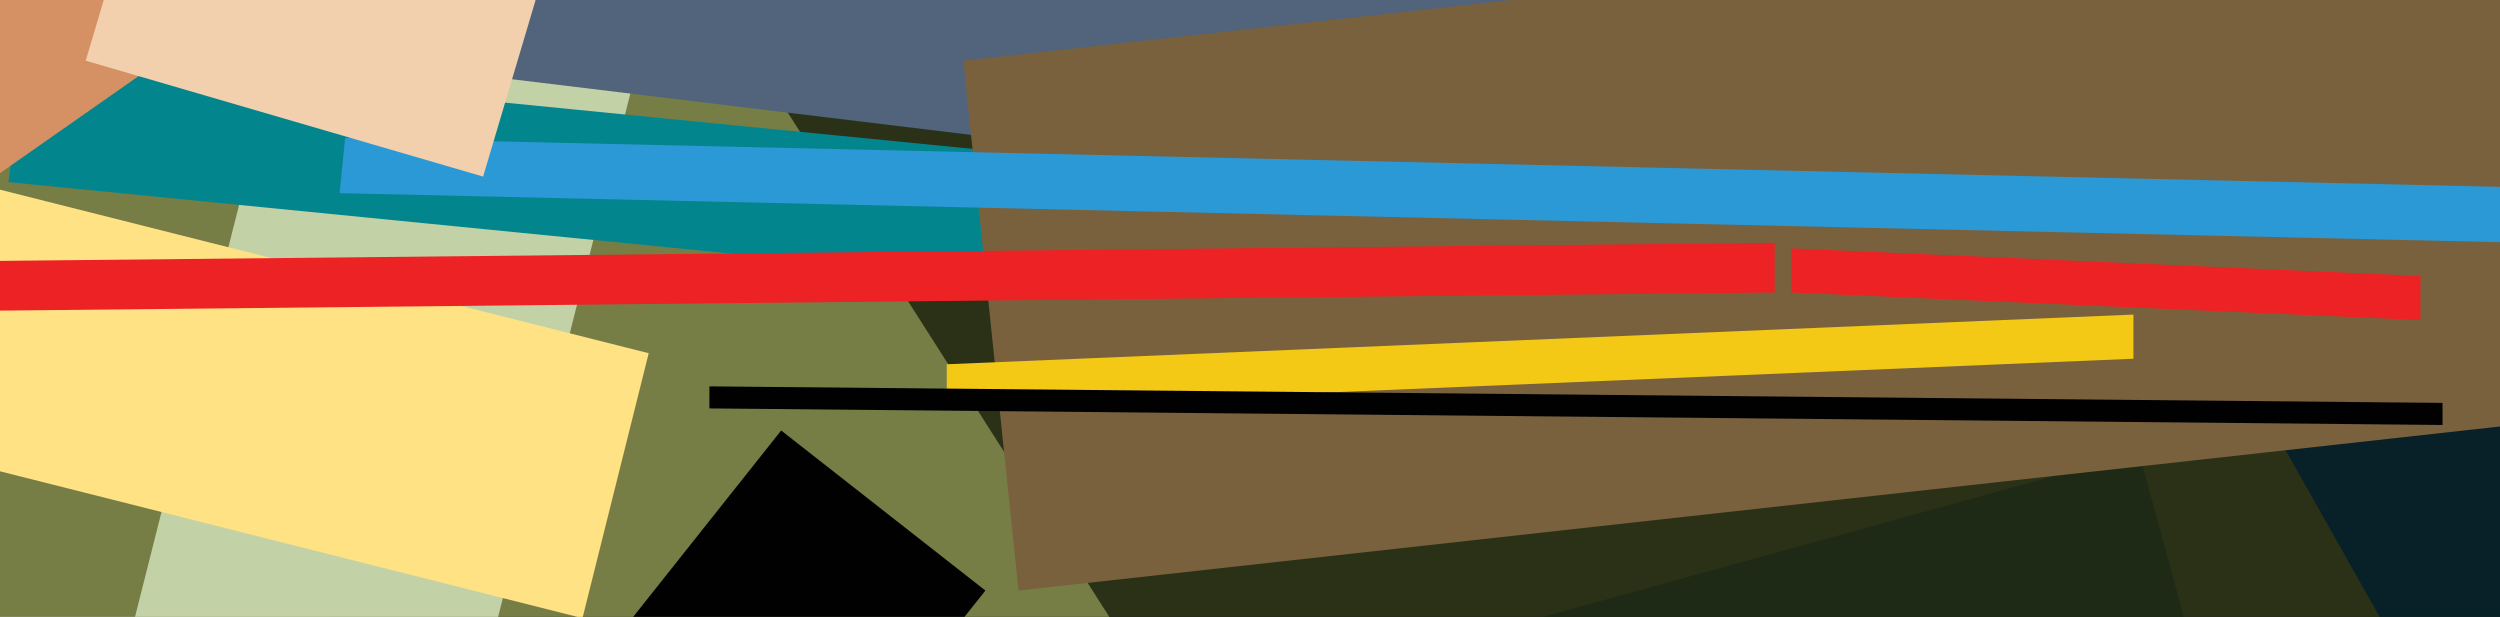
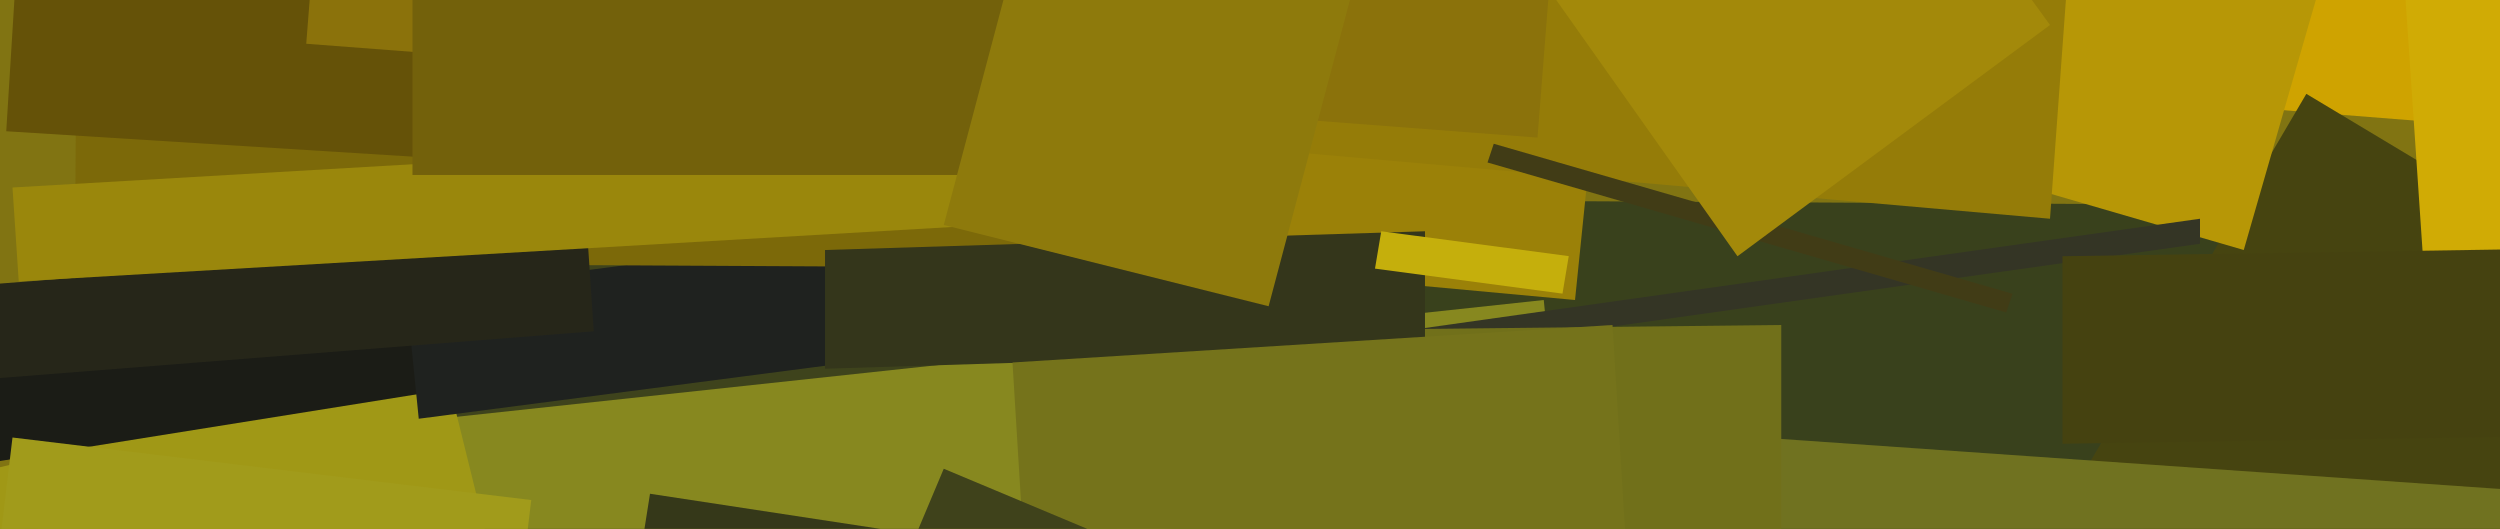
- <svg xmlns="http://www.w3.org/2000/svg" xmlns:ns1="http://vectornator.io" height="100%" stroke-miterlimit="10" style="fill-rule:nonzero;clip-rule:evenodd;stroke-linecap:round;stroke-linejoin:round;" version="1.1" viewBox="0 0 770 190" width="100%" xml:space="preserve">
+ <svg xmlns="http://www.w3.org/2000/svg" xmlns:ns1="http://vectornator.io" height="100%" stroke-miterlimit="10" style="fill-rule:nonzero;clip-rule:evenodd;stroke-linecap:round;stroke-linejoin:round;" version="1.1" viewBox="0 0 772.5 163.41" width="100%" xml:space="preserve">
  <defs />
  <clipPath id="ArtboardFrame">
-     <rect height="190" width="770" x="0" y="0" />
+     <rect height="163.41" width="772.5" x="0" y="0" />
  </clipPath>
  <g clip-path="url(#ArtboardFrame)" id="Untitled" ns1:layerName="Untitled">
-     <path d="M-7.6-151.31L672.4-151.31L672.4-151.31L672.4 294.64L672.4 294.64L-7.6 294.64L-7.6 294.64L-7.6-151.31L-7.6-151.31Z" fill="#cfc8c0" fill-rule="nonzero" opacity="1" stroke="none" />
-     <path d="M289.9 258.39L784.6 188.69L723.4-234.61L228.7-164.91L289.9 258.39Z" fill="#010101" fill-rule="nonzero" opacity="1" stroke="none" />
-     <path d="M87.6 258.39L828.8 414.79L932.5-85L191.3-239.71L87.6 258.39Z" fill="#2a3117" fill-rule="nonzero" opacity="1" stroke="none" />
-     <path d="M128.4-144.51L-238.8 88.39L9.4 477.69L376.6 244.79L128.4-144.51Z" fill="#767e46" fill-rule="nonzero" opacity="1" stroke="none" />
-     <path d="M393.6 212.49L453.1 430.09L718.3 357L658.8 139.4L393.6 212.49Z" fill="#1e2a16" fill-rule="nonzero" opacity="1" stroke="none" />
-     <path d="M102.9-52.71L21.3 270.29L126.7 295.79L208.3-27.21L102.9-52.71Z" fill="#c3d1a6" fill-rule="nonzero" opacity="1" stroke="none" />
-     <path d="M153.9-91.81L138.6 22.09L699.6 90.09L714.9-23.81L153.9-91.81Z" fill="#51647c" fill-rule="nonzero" opacity="1" stroke="none" />
-     <path d="M7.7 17L2.6 56.09L312 86.69L317.1 47.59L7.7 17Z" fill="#03858e" fill-rule="nonzero" opacity="1" stroke="none" />
-     <path d="M-2.5 57.79L-22.9 139.39L179.4 190.39L199.8 108.79L-2.5 57.79Z" fill="#ffe284" fill-rule="nonzero" opacity="1" stroke="none" />
-     <path d="M92.7-141.11L-181 49.29L-118.1 135.99L153.9-54.41L92.7-141.11Z" fill="#d59164" fill-rule="nonzero" opacity="1" stroke="none" />
-     <path d="M572.1-95.21L827.1 357L998.8 260.1L743.8-190.4L572.1-95.21Z" fill="#082027" fill-rule="nonzero" opacity="1" stroke="none" />
-     <path d="M296.7 18.69L313.7 181.89L835.6 124.09L818.6-39.11L296.7 18.69Z" fill="#79613e" fill-rule="nonzero" opacity="1" stroke="none" />
-     <path d="M240.6 132.59L57 363.79L119.9 413.09L303.5 181.89L240.6 132.59Z" fill="#010101" fill-rule="nonzero" opacity="1" stroke="none" />
-     <path d="M657.1 96.89L291.6 112.19L291.6 125.79L657.1 110.49L657.1 96.89Z" fill="#f3c915" fill-rule="nonzero" opacity="1" stroke="none" />
-     <path d="M218.5 125.79L752.3 130.89L752.3 124.09L218.5 119L218.5 125.79Z" fill="#010101" fill-rule="nonzero" opacity="1" stroke="none" />
-     <path d="M551.7 90.09L745.5 98.59L745.5 85L551.7 76.5L551.7 90.09Z" fill="#ed2224" fill-rule="nonzero" opacity="1" stroke="none" />
-     <path d="M106.3 42.49L104.6 59.49L1153.5 83.29L1155.2 66.29L106.3 42.49Z" fill="#2b99d5" fill-rule="nonzero" opacity="1" stroke="none" />
-     <path d="M546.6 74.79L-121.5 81.59L-119.8 96.89L546.6 90.09L546.6 74.79Z" fill="#ed2224" fill-rule="nonzero" opacity="1" stroke="none" />
-     <path d="M26.4 18.69L148.8 54.39L167.5-8.51L45.1-44.21L26.4 18.69Z" fill="#f2d0ad" fill-rule="nonzero" opacity="1" stroke="none" />
+     <path d="M0 0L772.5 0L772.5 0L772.5 163.41L772.5 163.41L0 163.41L0 163.41L0 0L0 0Z" fill="#817412" fill-rule="nonzero" opacity="1" stroke="none" />
+     <path d="M417.15 61.8L411.36 633.45L768.64 635.38L774.43 63.73L417.15 61.8Z" fill="#39411c" fill-rule="nonzero" opacity="1" stroke="none" />
+     <path d="M324.45 40.56L-3.86 94.63L77.25 573.63L405.56 519.56L324.45 40.56Z" fill="#3e431c" fill-rule="nonzero" opacity="1" stroke="none" />
+     <path d="M324.393 3.848L349.639-314.793L349.639-314.793L934.805-268.431L934.805-268.431L909.559 50.21L909.559 50.21L324.393 3.848L324.393 3.848Z" fill="#cfa300" fill-rule="nonzero" opacity="1" stroke="none" />
+     <path d="M9.66 142.91L28.97 339.9L496.33 289.69L477.02 92.7L9.66 142.91Z" fill="#87881f" fill-rule="nonzero" opacity="1" stroke="none" />
+     <path d="M270.38 65.66L262.65 104.29L411.36 127.46L419.08 88.84L270.38 65.66Z" fill="#2e2f19" fill-rule="nonzero" opacity="1" stroke="none" />
+     <path d="M170 61.8L394 90.8L450-338L226-367L170 61.8Z" fill="#897005" fill-rule="nonzero" opacity="1" stroke="none" />
+     <path d="M102.36 56L-3.86 100.42L15.45 144.84L121.67 100.42L102.36 56Z" fill="#22200f" fill-rule="nonzero" opacity="1" stroke="none" />
+     <path d="M361.14 81.11L486.68 92.7L531.09-341.83L405.56-353.42L361.14 81.11Z" fill="#9b8108" fill-rule="nonzero" opacity="1" stroke="none" />
+     <path d="M137.12 112.01L-34.76 152.57L42.49 465.43L214.37 424.88L137.12 112.01Z" fill="#a09816" fill-rule="nonzero" opacity="1" stroke="none" />
+     <path d="M641.17 150.64L921.17 318.64L992.66 197L712.66 29L641.17 150.64Z" fill="#464410" fill-rule="nonzero" opacity="1" stroke="none" />
+     <path d="M160.29 77.25L-83 115.87L-75.28 154.5L166.13 115.87L160.29 77.25Z" fill="#1b1c16" fill-rule="nonzero" opacity="1" stroke="none" />
+     <path d="M587.1 46.35L693.32 77.25L755.12-137.12L648.9-168.02L587.1 46.35Z" fill="#b79706" fill-rule="nonzero" opacity="1" stroke="none" />
+     <path d="M749.33 88.84L867.13 79.18L838.16-349.56L720.36-339.9L749.33 88.84Z" fill="#d0ab05" fill-rule="nonzero" opacity="1" stroke="none" />
+     <path d="M349.56 121.67L345.69 162.22L789.88 193.13L793.74 152.57L349.56 121.67Z" fill="#707220" fill-rule="nonzero" opacity="1" stroke="none" />
+     <path d="M392.04 108.15L392.04 115.88L679.8 75.32L679.8 67.59L392.04 108.15Z" fill="#343525" fill-rule="nonzero" opacity="1" stroke="none" />
+     <path d="M303.21 67.59L125.53 90.77L129.39 129.39L307.07 106.22L303.21 67.59Z" fill="#1f221f" fill-rule="nonzero" opacity="1" stroke="none" />
+     <path d="M23.17 81.11L382.39 83L384.32-255L25.11-256.86L23.17 81.11Z" fill="#7c6909" fill-rule="nonzero" opacity="1" stroke="none" />
+     <path d="M181.54 73.39L-310.93 112.01L-307.07 140.98L183.47 102.36L181.54 73.39Z" fill="#262619" fill-rule="nonzero" opacity="1" stroke="none" />
+     <path d="M1.93 40.56L187.33 52.14L202.78-197L17.38-208.57L1.93 40.56Z" fill="#655208" fill-rule="nonzero" opacity="1" stroke="none" />
+     <path d="M374.66 102.36L374.66 264.58L550.41 262.65L550.41 100.42L374.66 102.36Z" fill="#71701a" fill-rule="nonzero" opacity="1" stroke="none" />
+     <path d="M254.93 77.25L254.93 113.94L440.32 108.15L440.32 71.46L254.93 77.25Z" fill="#34361b" fill-rule="nonzero" opacity="1" stroke="none" />
+     <path d="M637.31 79.18L637.31 137.12L888.38 133.26L888.38 75.32L637.31 79.18Z" fill="#454210" fill-rule="nonzero" opacity="1" stroke="none" />
+     <path d="M426.81 71.46L424.87 83L482.81 90.73L484.74 79.14L426.81 71.46Z" fill="#c5af0c" fill-rule="nonzero" opacity="1" stroke="none" />
+     <path d="M312.86 112.01L328.31 365.01L513.71 353.42L498.26 100.42L312.86 112.01Z" fill="#75731b" fill-rule="nonzero" opacity="1" stroke="none" />
+     <path d="M3.86 135.19L-23.14 361.19L137.15 380.51L164.15 154.51L3.86 135.19Z" fill="#a19b1b" fill-rule="nonzero" opacity="1" stroke="none" />
+     <path d="M392 46.35L633.45 67.59L641.17-38.62L399.77-59.87L392 46.35Z" fill="#957c08" fill-rule="nonzero" opacity="1" stroke="none" />
+     <path d="M336 38.62L3.86 57.94L5.79 86.94L338 67.59L336 38.62Z" fill="#9a870c" fill-rule="nonzero" opacity="1" stroke="none" />
+     <path d="M94.63 13.52L475.09 42.52L515.64-475.06L135.19-504.06L94.63 13.52Z" fill="#8b720b" fill-rule="nonzero" opacity="1" stroke="none" />
+     <path d="M127.46 54.07L336 54.07L336-411.36L127.46-411.36L127.46 54.07Z" fill="#73610b" fill-rule="nonzero" opacity="1" stroke="none" />
+     <path d="M291.62 69.52L392 94.63L442.26-94.63L341.83-119.74L291.62 69.52Z" fill="#8e7a0c" fill-rule="nonzero" opacity="1" stroke="none" />
+     <path d="M461.57 44.42L459.64 50.21L619.93 96.56L621.86 90.77L461.57 44.42Z" fill="#413c16" fill-rule="nonzero" opacity="1" stroke="none" />
+     <path d="M291.62 144.84L152.62 475.09L724.22 714.56L863.22 384.32L291.62 144.84Z" fill="#3f421b" fill-rule="nonzero" opacity="1" stroke="none" />
+     <path d="M200.85 152.57L154.5 446.12L724.22 533L770.57 239.45L200.85 152.57Z" fill="#353819" fill-rule="nonzero" opacity="1" stroke="none" />
+     <path d="M480.88 0L536.88 79.18L633.45 7.72L577.45-69.52L480.88 0Z" fill="#a3890a" fill-rule="nonzero" opacity="1" stroke="none" />
  </g>
</svg>
